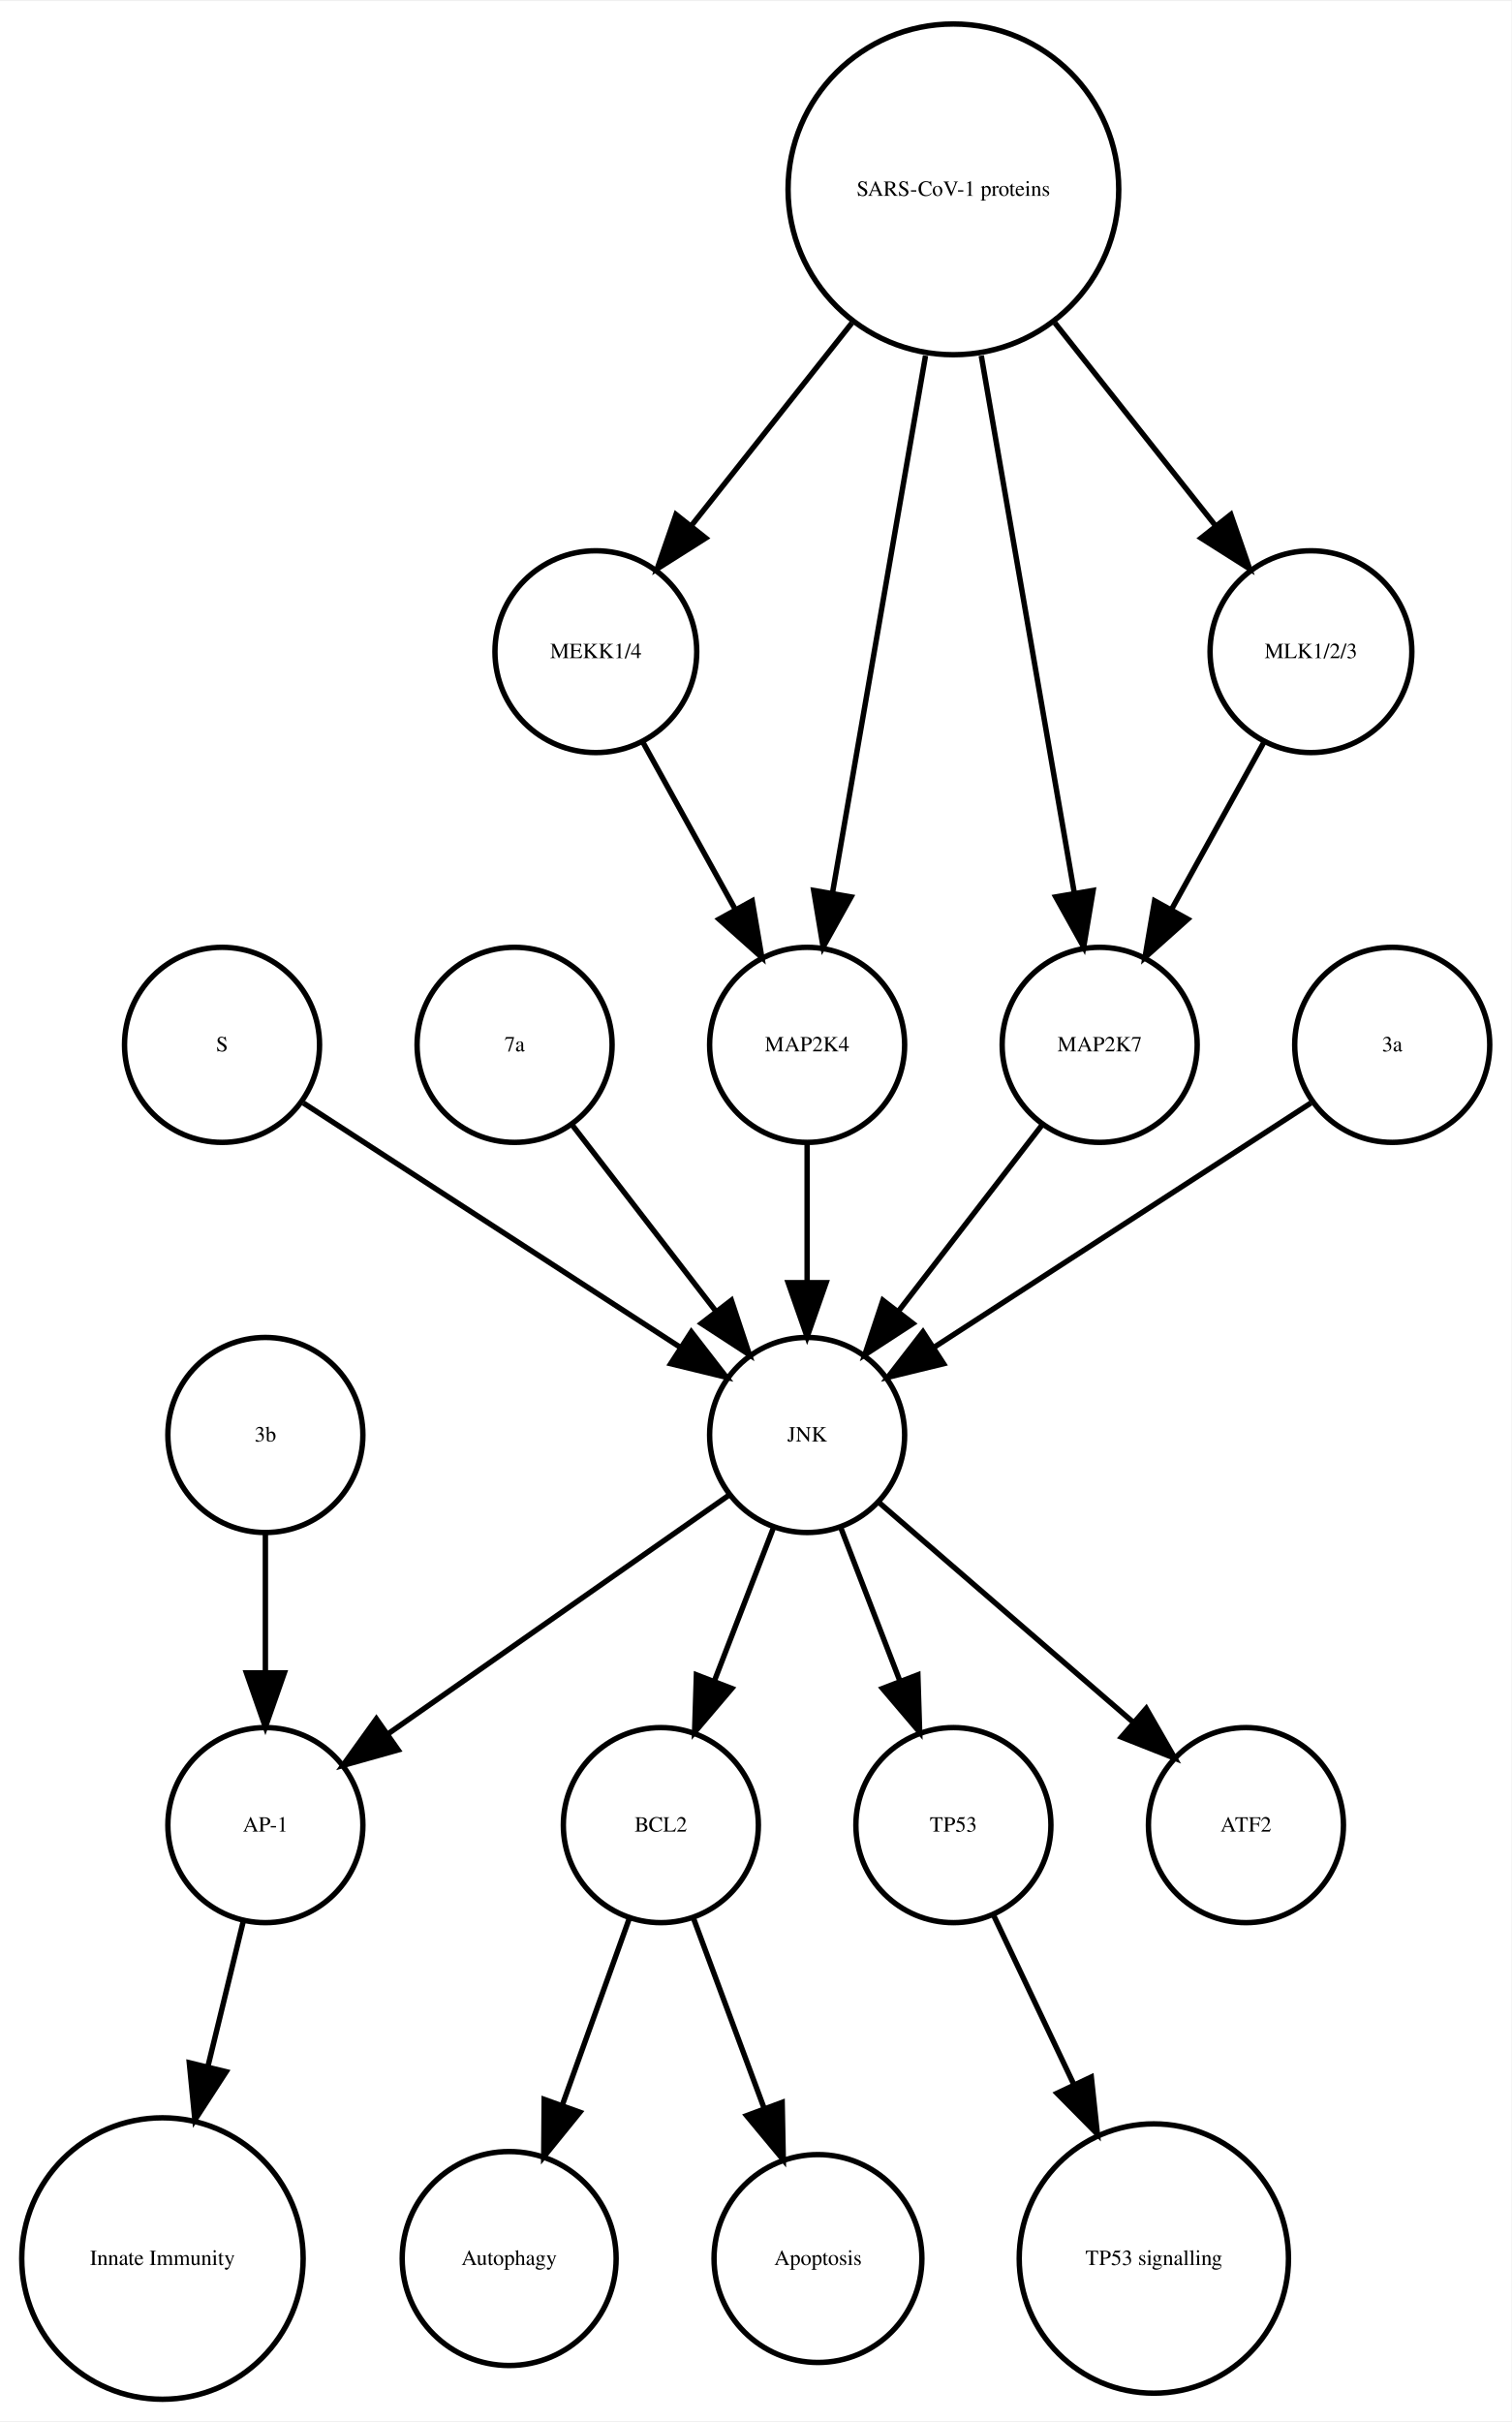
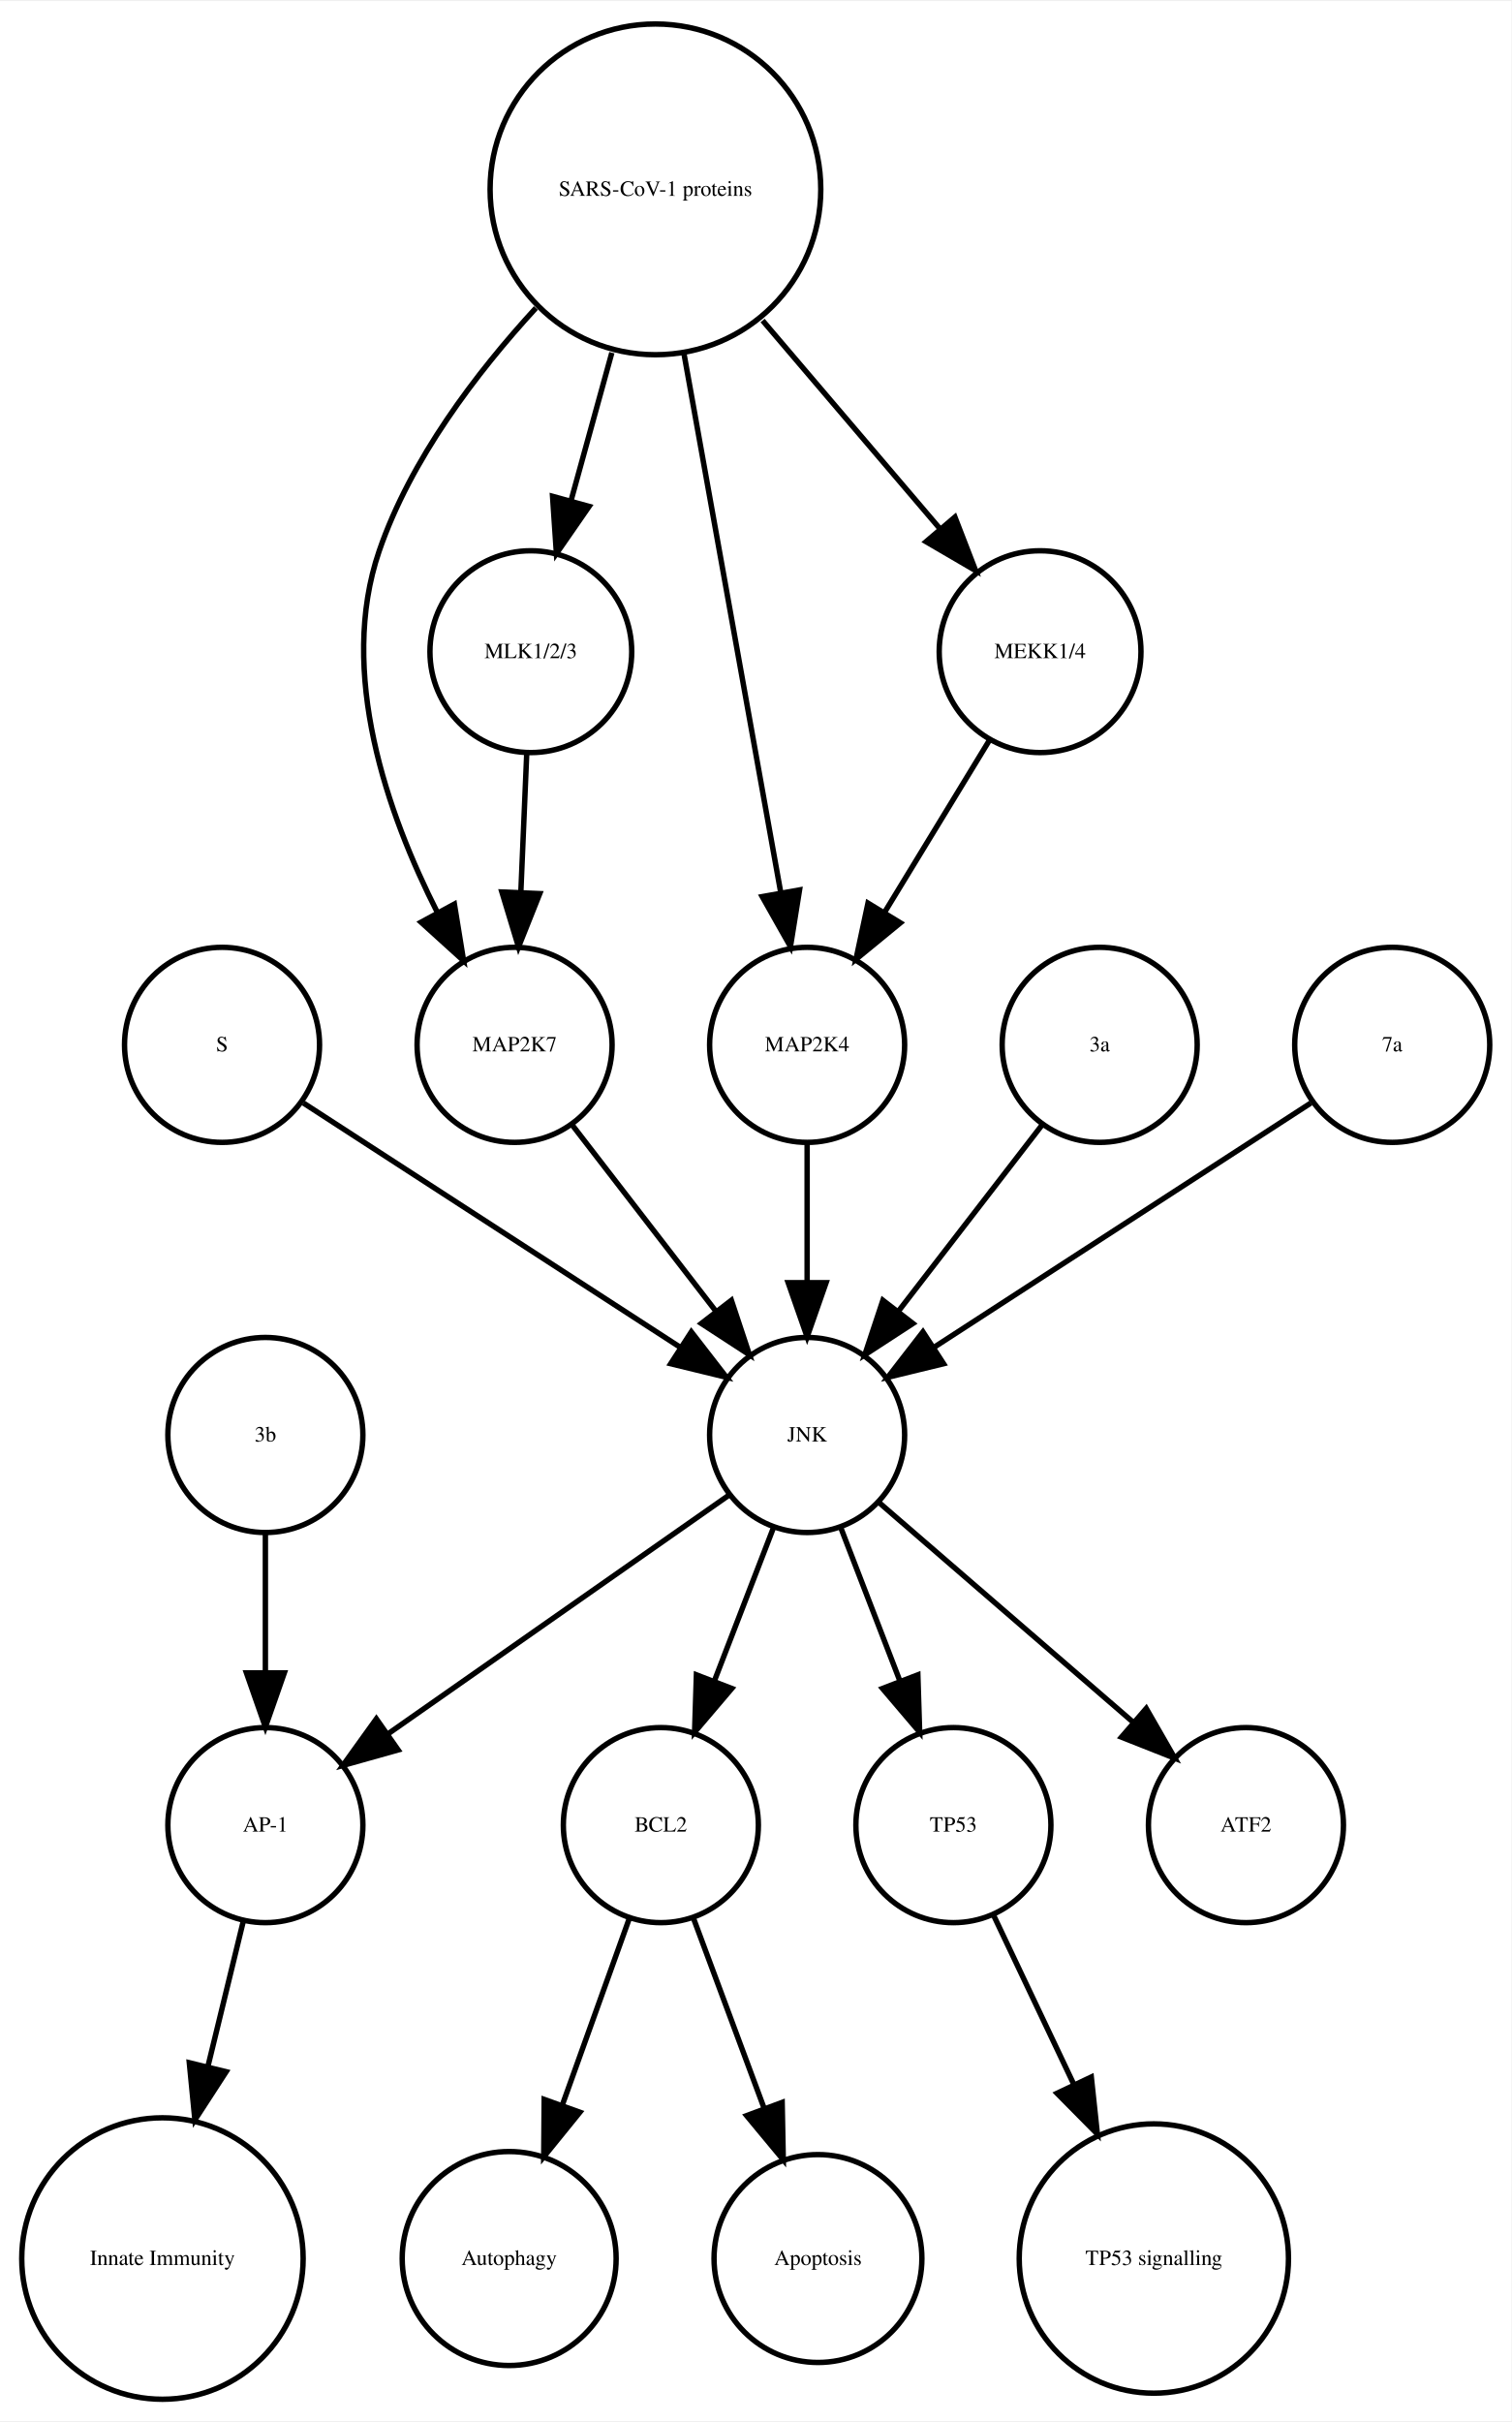
<svg xmlns="http://www.w3.org/2000/svg" width="279pt" height="447pt" viewBox="0.00 0.00 278.99 446.61">
  <g id="graph0" class="graph" transform="scale(1 1) rotate(0) translate(4 442.614)">
    <polygon fill="white" stroke="none" points="-4,4 -4,-442.614 274.986,-442.614 274.986,4 -4,4" />
    <g id="node1" class="node">
      <ellipse fill="none" stroke="black" cx="117.986" cy="-105.972" rx="18" ry="18" />
      <text text-anchor="middle" x="117.986" y="-104.772" font-family="Times,serif" font-size="4.00">BCL2</text>
    </g>
    <g id="node2" class="node">
      <ellipse fill="none" stroke="black" cx="89.986" cy="-25.986" rx="19.745" ry="19.745" />
      <text text-anchor="middle" x="89.986" y="-24.786" font-family="Times,serif" font-size="4.00">Autophagy</text>
    </g>
    <g id="edge1" class="edge">
      <path fill="none" stroke="black" d="M112.185,-88.814C108.616,-78.876 103.951,-65.882 99.819,-54.373" />
      <polygon fill="black" stroke="black" points="103.039,-52.985 96.366,-44.756 96.451,-55.35 103.039,-52.985" />
    </g>
    <g id="node7" class="node">
      <ellipse fill="none" stroke="black" cx="146.986" cy="-25.986" rx="19.184" ry="19.184" />
      <text text-anchor="middle" x="146.986" y="-24.786" font-family="Times,serif" font-size="4.00">Apoptosis</text>
    </g>
    <g id="edge2" class="edge">
      <path fill="none" stroke="black" d="M123.995,-88.814C127.742,-78.738 132.657,-65.521 136.98,-53.895" />
      <polygon fill="black" stroke="black" points="140.378,-54.799 140.583,-44.206 133.817,-52.359 140.378,-54.799" />
    </g>
    <g id="node3" class="node">
      <ellipse fill="none" stroke="black" cx="44.986" cy="-105.972" rx="18" ry="18" />
      <text text-anchor="middle" x="44.986" y="-104.772" font-family="Times,serif" font-size="4.00">AP-1</text>
    </g>
    <g id="node4" class="node">
      <ellipse fill="none" stroke="black" cx="25.986" cy="-25.986" rx="25.972" ry="25.972" />
      <text text-anchor="middle" x="25.986" y="-24.786" font-family="Times,serif" font-size="4.00">Innate Immunity</text>
    </g>
    <g id="edge3" class="edge">
      <path fill="none" stroke="black" d="M40.864,-88.05C38.956,-80.221 36.617,-70.621 34.364,-61.371" />
      <polygon fill="black" stroke="black" points="37.744,-60.46 31.976,-51.573 30.943,-62.117 37.744,-60.46" />
    </g>
    <g id="node5" class="node">
      <ellipse fill="none" stroke="black" cx="171.986" cy="-105.972" rx="18" ry="18" />
      <text text-anchor="middle" x="171.986" y="-104.772" font-family="Times,serif" font-size="4.00">TP53</text>
    </g>
    <g id="node6" class="node">
      <ellipse fill="none" stroke="black" cx="208.986" cy="-25.986" rx="24.851" ry="24.851" />
      <text text-anchor="middle" x="208.986" y="-24.786" font-family="Times,serif" font-size="4.00">TP53 signalling</text>
    </g>
    <g id="edge4" class="edge">
      <path fill="none" stroke="black" d="M179.474,-89.191C183.72,-80.24 189.183,-68.725 194.253,-58.04" />
      <polygon fill="black" stroke="black" points="197.441,-59.485 198.566,-48.95 191.117,-56.484 197.441,-59.485" />
    </g>
    <g id="node8" class="node">
-       <ellipse fill="none" stroke="black" cx="105.986" cy="-322.534" rx="18.623" ry="18.623" />
-       <text text-anchor="middle" x="105.986" y="-321.334" font-family="Times,serif" font-size="4.00">MEKK1/4</text>
-     </g>
-     <g id="node13" class="node">
-       <ellipse fill="none" stroke="black" cx="144.986" cy="-249.972" rx="18" ry="18" />
-       <text text-anchor="middle" x="144.986" y="-248.772" font-family="Times,serif" font-size="4.00">MAP2K4</text>
-     </g>
-     <g id="edge5" class="edge">
-       <path fill="none" stroke="black" d="M114.642,-305.874C119.658,-296.797 126.08,-285.179 131.722,-274.97" />
-       <polygon fill="black" stroke="black" points="134.849,-276.549 136.623,-266.104 128.722,-273.163 134.849,-276.549" />
-     </g>
-     <g id="node9" class="node">
      <ellipse fill="none" stroke="black" cx="36.986" cy="-249.972" rx="18" ry="18" />
      <text text-anchor="middle" x="36.986" y="-248.772" font-family="Times,serif" font-size="4.00">S</text>
    </g>
    <g id="node10" class="node">
      <ellipse fill="none" stroke="black" cx="144.986" cy="-177.972" rx="18" ry="18" />
      <text text-anchor="middle" x="144.986" y="-176.772" font-family="Times,serif" font-size="4.00">JNK</text>
    </g>
-     <g id="edge6" class="edge">
+     <g id="edge5" class="edge">
      <path fill="none" stroke="black" d="M52.003,-239.239C70.058,-227.537 100.561,-207.766 121.683,-194.076" />
      <polygon fill="black" stroke="black" points="123.609,-196.999 130.097,-188.623 119.802,-191.125 123.609,-196.999" />
+     </g>
+     <g id="node9" class="node">
+       <ellipse fill="none" stroke="black" cx="90.986" cy="-249.972" rx="18" ry="18" />
+       <text text-anchor="middle" x="90.986" y="-248.772" font-family="Times,serif" font-size="4.00">MAP2K7</text>
+     </g>
+     <g id="edge6" class="edge">
+       <path fill="none" stroke="black" d="M101.655,-235.143C109.199,-225.363 119.467,-212.052 128.115,-200.843" />
+       <polygon fill="black" stroke="black" points="131.003,-202.829 134.34,-192.773 125.46,-198.553 131.003,-202.829" />
    </g>
    <g id="edge8" class="edge">
      <path fill="none" stroke="black" d="M138.724,-160.737C135.487,-152.344 131.461,-141.907 127.82,-132.468" />
      <polygon fill="black" stroke="black" points="131.079,-131.19 124.214,-123.12 124.548,-133.709 131.079,-131.19" />
    </g>
-     <g id="edge10" class="edge">
+     <g id="edge9" class="edge">
      <path fill="none" stroke="black" d="M130.659,-166.943C114.173,-155.403 86.893,-136.307 67.549,-122.766" />
      <polygon fill="black" stroke="black" points="69.487,-119.85 59.287,-116.983 65.472,-125.585 69.487,-119.85" />
    </g>
-     <g id="edge9" class="edge">
+     <g id="edge7" class="edge">
      <path fill="none" stroke="black" d="M151.248,-160.737C154.486,-152.344 158.511,-141.907 162.152,-132.468" />
      <polygon fill="black" stroke="black" points="165.425,-133.709 165.758,-123.12 158.894,-131.19 165.425,-133.709" />
    </g>
-     <g id="node11" class="node">
+     <g id="node17" class="node">
      <ellipse fill="none" stroke="black" cx="225.986" cy="-105.972" rx="18" ry="18" />
      <text text-anchor="middle" x="225.986" y="-104.772" font-family="Times,serif" font-size="4.00">ATF2</text>
    </g>
-     <g id="edge7" class="edge">
+     <g id="edge10" class="edge">
      <path fill="none" stroke="black" d="M158.362,-165.413C171.101,-154.404 190.465,-137.669 205.213,-124.925" />
      <polygon fill="black" stroke="black" points="207.582,-127.503 212.86,-118.316 203.005,-122.207 207.582,-127.503" />
    </g>
-     <g id="node12" class="node">
-       <ellipse fill="none" stroke="black" cx="90.986" cy="-249.972" rx="18" ry="18" />
-       <text text-anchor="middle" x="90.986" y="-248.772" font-family="Times,serif" font-size="4.00">7a</text>
+     <g id="node11" class="node">
+       <ellipse fill="none" stroke="black" cx="144.986" cy="-249.972" rx="18" ry="18" />
+       <text text-anchor="middle" x="144.986" y="-248.772" font-family="Times,serif" font-size="4.00">MAP2K4</text>
    </g>
    <g id="edge11" class="edge">
-       <path fill="none" stroke="black" d="M101.655,-235.143C109.199,-225.363 119.467,-212.052 128.115,-200.843" />
-       <polygon fill="black" stroke="black" points="131.003,-202.829 134.34,-192.773 125.46,-198.553 131.003,-202.829" />
-     </g>
-     <g id="edge12" class="edge">
      <path fill="none" stroke="black" d="M144.986,-231.669C144.986,-223.955 144.986,-214.685 144.986,-206.085" />
      <polygon fill="black" stroke="black" points="148.486,-206.077 144.986,-196.077 141.486,-206.077 148.486,-206.077" />
    </g>
-     <g id="node14" class="node">
-       <ellipse fill="none" stroke="black" cx="252.986" cy="-249.972" rx="18" ry="18" />
-       <text text-anchor="middle" x="252.986" y="-248.772" font-family="Times,serif" font-size="4.00">3a</text>
+     <g id="node12" class="node">
+       <ellipse fill="none" stroke="black" cx="187.986" cy="-322.534" rx="18.623" ry="18.623" />
+       <text text-anchor="middle" x="187.986" y="-321.334" font-family="Times,serif" font-size="4.00">MEKK1/4</text>
+     </g>
+     <g id="edge12" class="edge">
+       <path fill="none" stroke="black" d="M178.656,-306.223C173.001,-296.944 165.671,-284.916 159.295,-274.453" />
+       <polygon fill="black" stroke="black" points="162.196,-272.488 154.004,-265.77 156.219,-276.13 162.196,-272.488" />
+     </g>
+     <g id="node13" class="node">
+       <ellipse fill="none" stroke="black" cx="93.986" cy="-322.534" rx="18.623" ry="18.623" />
+       <text text-anchor="middle" x="93.986" y="-321.334" font-family="Times,serif" font-size="4.00">MLK1/2/3</text>
    </g>
    <g id="edge13" class="edge">
-       <path fill="none" stroke="black" d="M237.969,-239.239C219.915,-227.537 189.411,-207.766 168.29,-194.076" />
-       <polygon fill="black" stroke="black" points="170.171,-191.125 159.876,-188.623 166.363,-196.999 170.171,-191.125" />
+       <path fill="none" stroke="black" d="M93.229,-303.728C92.898,-295.949 92.503,-286.654 92.137,-278.049" />
+       <polygon fill="black" stroke="black" points="95.634,-277.884 91.712,-268.042 88.64,-278.182 95.634,-277.884" />
    </g>
-     <g id="node15" class="node">
+     <g id="node14" class="node">
      <ellipse fill="none" stroke="black" cx="44.986" cy="-177.972" rx="18" ry="18" />
      <text text-anchor="middle" x="44.986" y="-176.772" font-family="Times,serif" font-size="4.00">3b</text>
    </g>
    <g id="edge14" class="edge">
      <path fill="none" stroke="black" d="M44.986,-159.669C44.986,-151.955 44.986,-142.685 44.986,-134.085" />
      <polygon fill="black" stroke="black" points="48.486,-134.077 44.986,-124.077 41.486,-134.077 48.486,-134.077" />
    </g>
-     <g id="node16" class="node">
+     <g id="node15" class="node">
      <ellipse fill="none" stroke="black" cx="198.986" cy="-249.972" rx="18" ry="18" />
-       <text text-anchor="middle" x="198.986" y="-248.772" font-family="Times,serif" font-size="4.00">MAP2K7</text>
+       <text text-anchor="middle" x="198.986" y="-248.772" font-family="Times,serif" font-size="4.00">3a</text>
    </g>
    <g id="edge15" class="edge">
      <path fill="none" stroke="black" d="M188.318,-235.143C180.774,-225.363 170.505,-212.052 161.857,-200.843" />
      <polygon fill="black" stroke="black" points="164.512,-198.553 155.633,-192.773 158.97,-202.829 164.512,-198.553" />
    </g>
-     <g id="node17" class="node">
-       <ellipse fill="none" stroke="black" cx="237.986" cy="-322.534" rx="18.623" ry="18.623" />
-       <text text-anchor="middle" x="237.986" y="-321.334" font-family="Times,serif" font-size="4.00">MLK1/2/3</text>
+     <g id="node16" class="node">
+       <ellipse fill="none" stroke="black" cx="252.986" cy="-249.972" rx="18" ry="18" />
+       <text text-anchor="middle" x="252.986" y="-248.772" font-family="Times,serif" font-size="4.00">7a</text>
    </g>
    <g id="edge16" class="edge">
-       <path fill="none" stroke="black" d="M229.331,-305.874C224.314,-296.797 217.893,-285.179 212.25,-274.97" />
-       <polygon fill="black" stroke="black" points="215.25,-273.163 207.35,-266.104 209.124,-276.549 215.25,-273.163" />
+       <path fill="none" stroke="black" d="M237.969,-239.239C219.915,-227.537 189.411,-207.766 168.29,-194.076" />
+       <polygon fill="black" stroke="black" points="170.171,-191.125 159.876,-188.623 166.363,-196.999 170.171,-191.125" />
    </g>
    <g id="node18" class="node">
-       <ellipse fill="none" stroke="black" cx="171.986" cy="-407.855" rx="30.52" ry="30.52" />
-       <text text-anchor="middle" x="171.986" y="-406.655" font-family="Times,serif" font-size="4.00">SARS-CoV-1 proteins</text>
+       <ellipse fill="none" stroke="black" cx="116.986" cy="-407.855" rx="30.52" ry="30.52" />
+       <text text-anchor="middle" x="116.986" y="-406.655" font-family="Times,serif" font-size="4.00">SARS-CoV-1 proteins</text>
    </g>
    <g id="edge19" class="edge">
-       <path fill="none" stroke="black" d="M153.25,-383.201C143.927,-371.432 132.724,-357.288 123.565,-345.726" />
-       <polygon fill="black" stroke="black" points="126.266,-343.499 117.313,-337.834 120.779,-347.846 126.266,-343.499" />
+       <path fill="none" stroke="black" d="M94.919,-385.953C83.935,-374.003 71.788,-358.045 65.986,-341.095 58.328,-318.726 67.471,-292.645 76.779,-274.313" />
+       <polygon fill="black" stroke="black" points="79.873,-275.951 81.574,-265.493 73.723,-272.607 79.873,-275.951" />
+     </g>
+     <g id="edge20" class="edge">
+       <path fill="none" stroke="black" d="M122.253,-377.534C127.371,-349.038 135.083,-306.105 140.077,-278.304" />
+       <polygon fill="black" stroke="black" points="143.586,-278.564 141.909,-268.103 136.696,-277.326 143.586,-278.564" />
    </g>
    <g id="edge17" class="edge">
-       <path fill="none" stroke="black" d="M166.844,-377.167C161.9,-348.625 154.491,-305.85 149.697,-278.173" />
-       <polygon fill="black" stroke="black" points="153.094,-277.274 147.939,-268.018 146.197,-278.468 153.094,-277.274" />
-     </g>
-     <g id="edge20" class="edge">
-       <path fill="none" stroke="black" d="M177.128,-377.167C182.072,-348.625 189.481,-305.85 194.275,-278.173" />
-       <polygon fill="black" stroke="black" points="197.776,-278.468 196.034,-268.018 190.878,-277.274 197.776,-278.468" />
+       <path fill="none" stroke="black" d="M136.764,-383.645C147.032,-371.595 159.499,-356.964 169.563,-345.154" />
+       <polygon fill="black" stroke="black" points="172.268,-347.376 176.09,-337.495 166.94,-342.836 172.268,-347.376" />
    </g>
    <g id="edge18" class="edge">
-       <path fill="none" stroke="black" d="M190.723,-383.201C200.045,-371.432 211.249,-357.288 220.408,-345.726" />
-       <polygon fill="black" stroke="black" points="223.193,-347.846 226.659,-337.834 217.706,-343.499 223.193,-347.846" />
+       <path fill="none" stroke="black" d="M108.942,-377.713C106.484,-368.808 103.794,-359.063 101.381,-350.322" />
+       <polygon fill="black" stroke="black" points="104.741,-349.342 98.707,-340.634 97.994,-351.205 104.741,-349.342" />
    </g>
  </g>
</svg>
